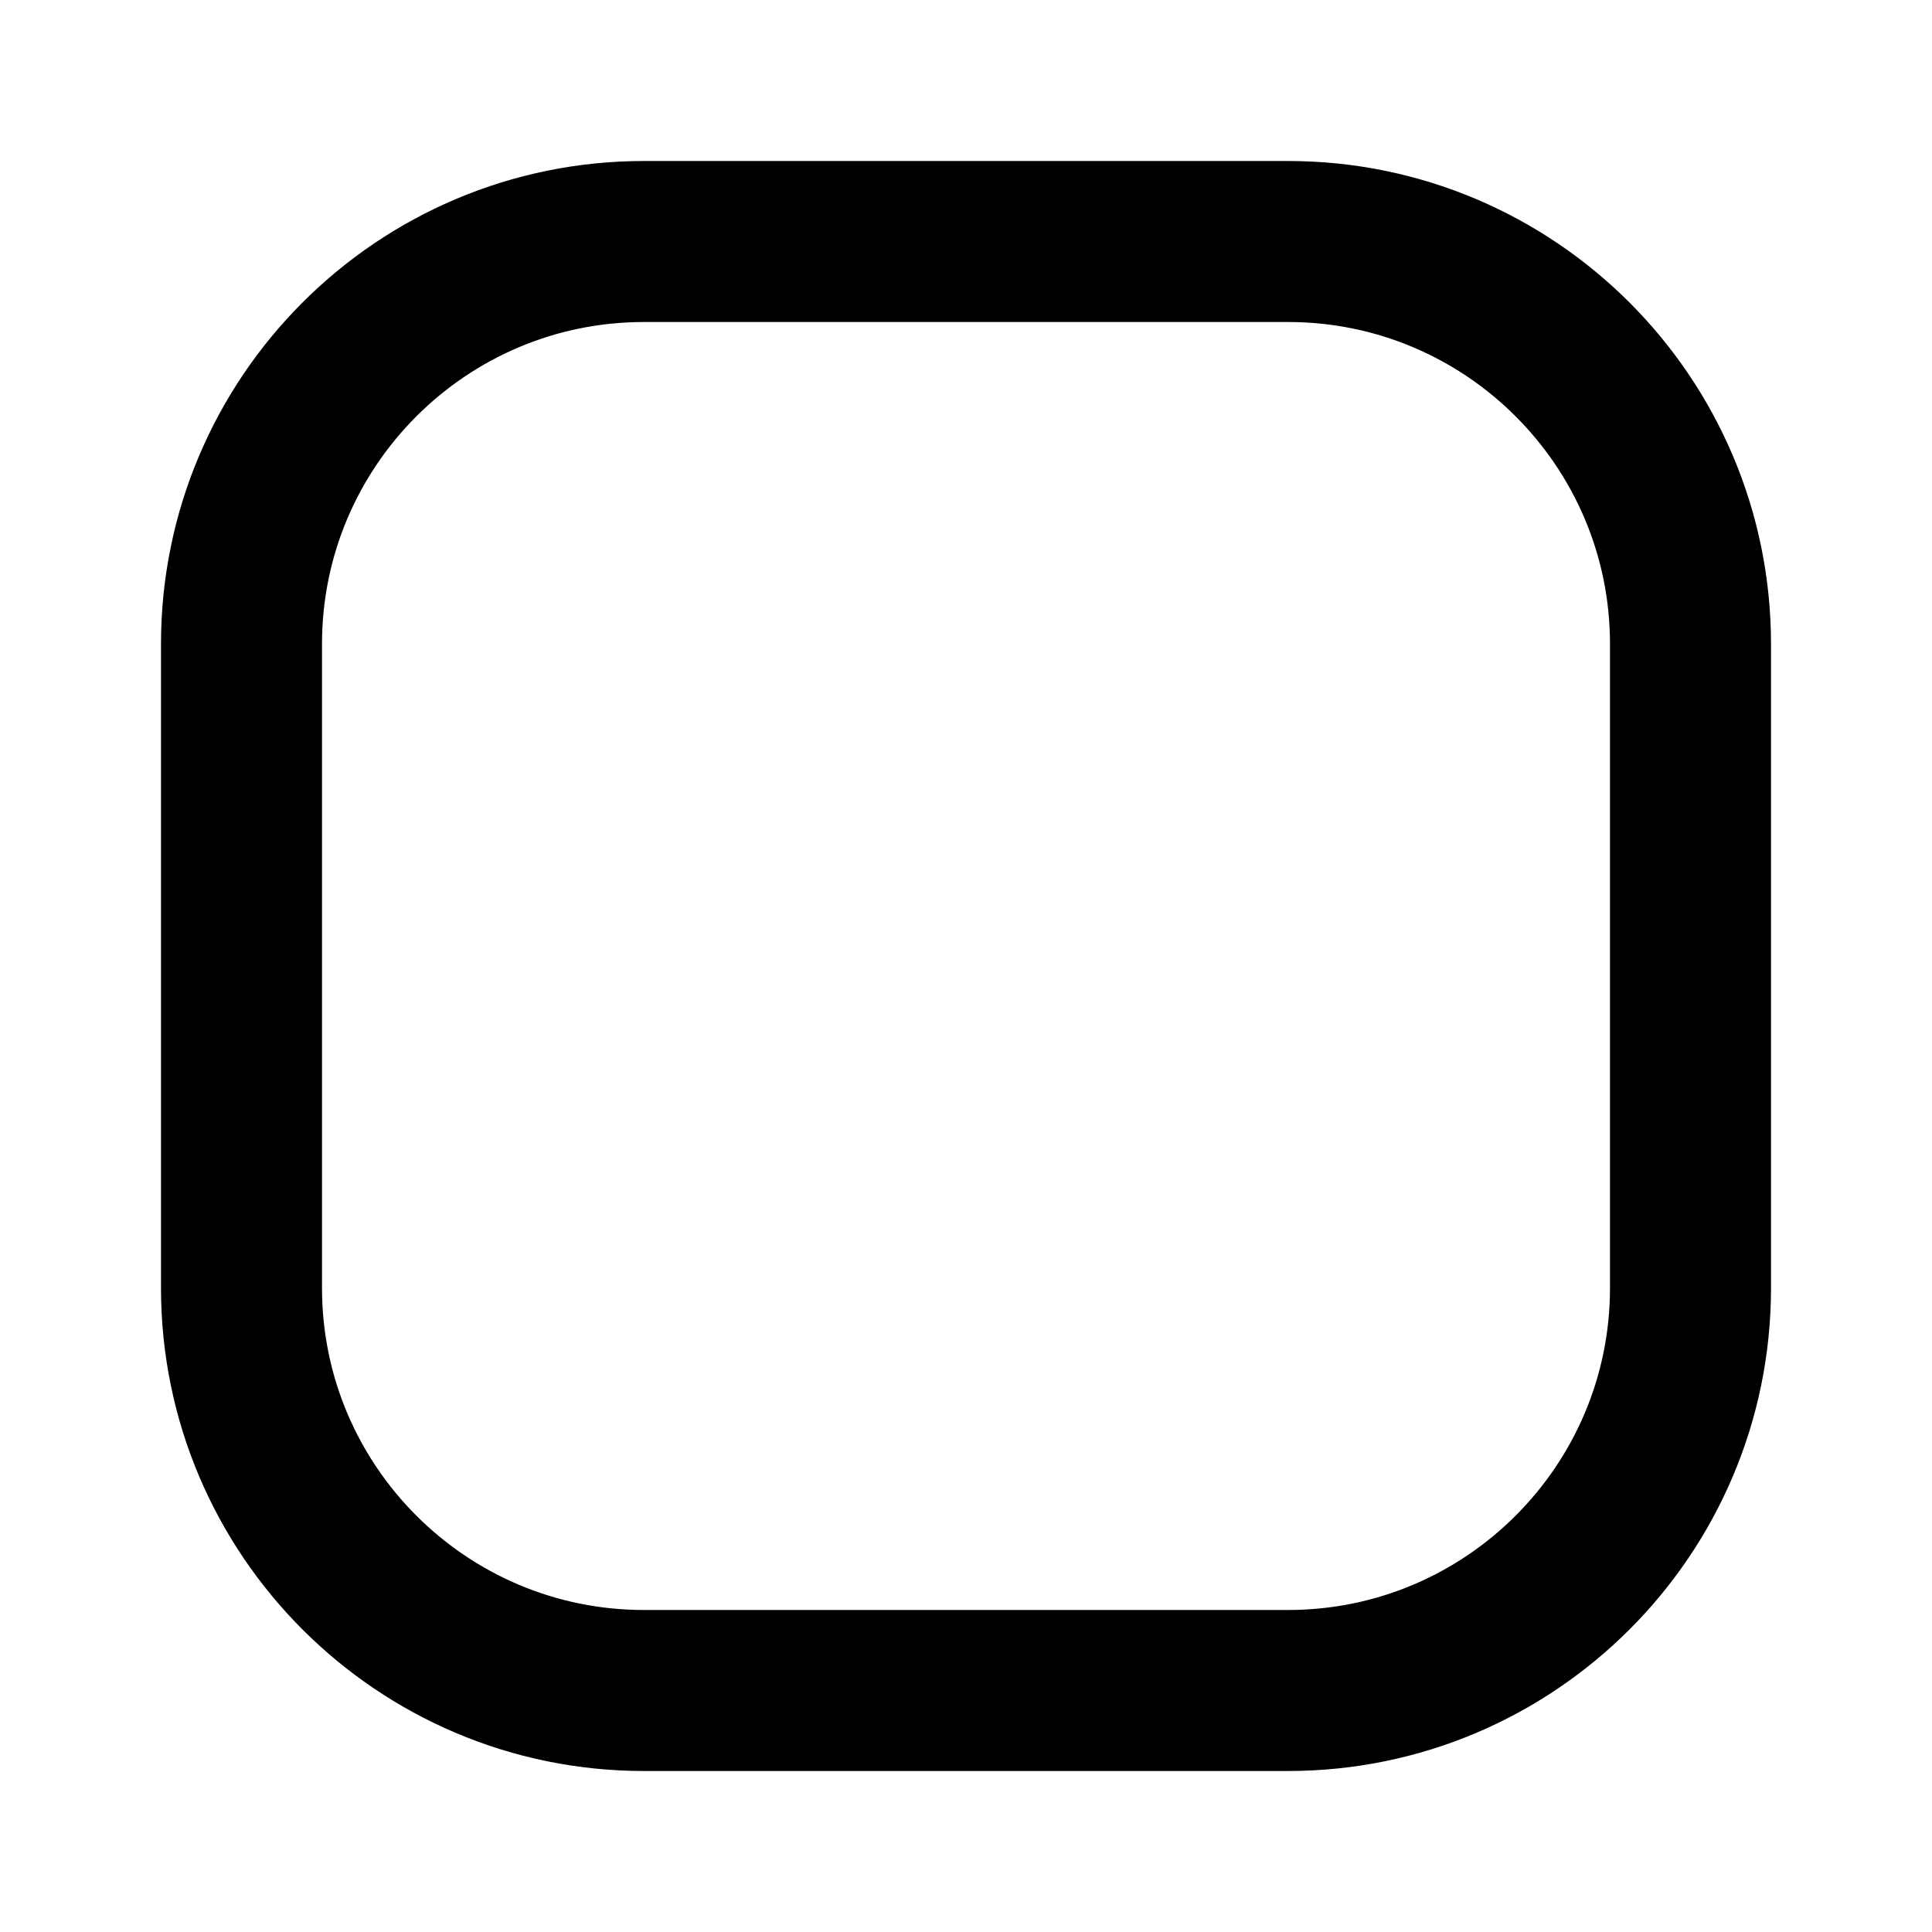
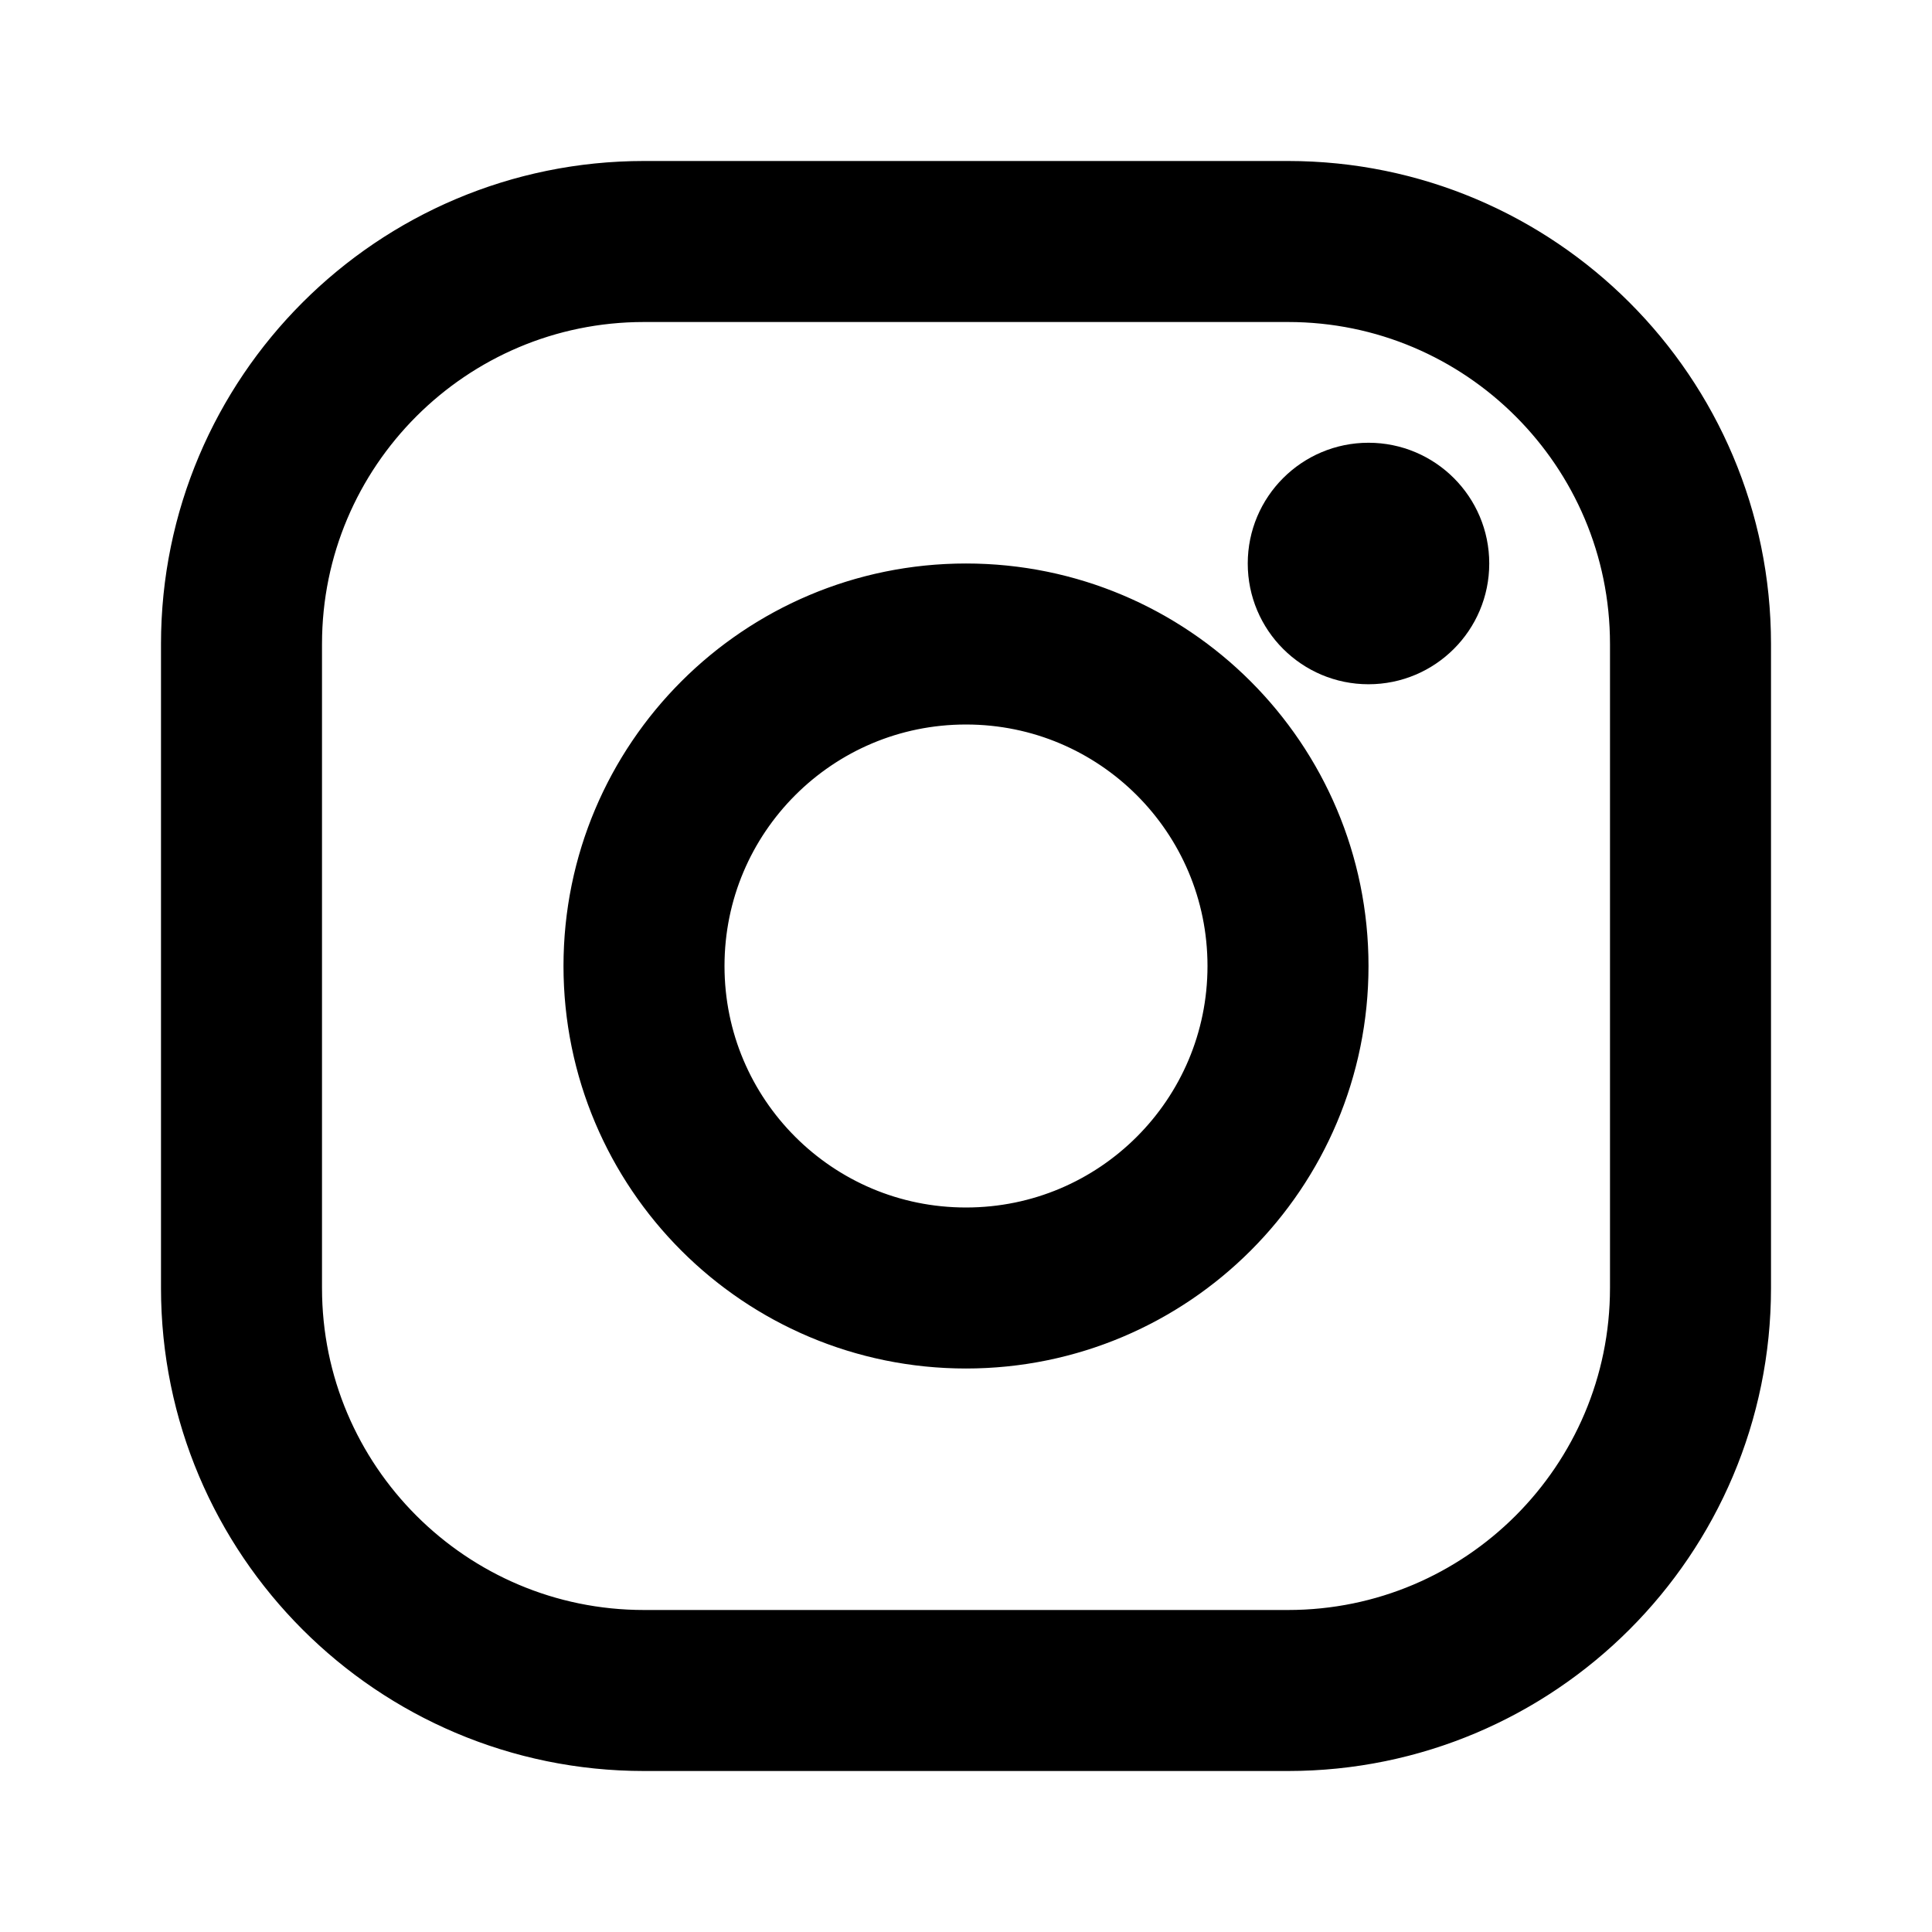
<svg xmlns="http://www.w3.org/2000/svg" width="1em" height="1em" viewBox="0 0 24 24">
  <path d="M0 0h24v24H0z" fill="none" />
  <g fill="none" stroke="currentColor" stroke-linecap="round" stroke-linejoin="round" stroke-width="2">
-     <path stroke-dasharray="66" d="M16 3c2.76 0 5 2.24 5 5v8c0 2.76 -2.24 5 -5 5h-8c-2.76 0 -5 -2.24 -5 -5v-8c0 -2.76 2.24 -5 5 -5h4Z">
-       <animate fill="freeze" attributeName="stroke-dashoffset" dur="0.6s" values="66;0" />
-     </path>
-     <path stroke-dasharray="28" stroke-dashoffset="28" d="M12 8c2.21 0 4 1.79 4 4c0 2.21 -1.79 4 -4 4c-2.21 0 -4 -1.79 -4 -4c0 -2.21 1.79 -4 4 -4">
-       <animate fill="freeze" attributeName="stroke-dashoffset" begin="0.7s" dur="0.6s" to="0" />
-     </path>
+     <path stroke-dasharray="66" stroke-dashoffset="0" d="M16 3c2.76 0 5 2.24 5 5v8c0 2.76 -2.24 5 -5 5h-8c-2.76 0 -5 -2.24 -5 -5v-8c0 -2.76 2.24 -5 5 -5h4Z" />
+     <path stroke-dasharray="28" stroke-dashoffset="0" d="M12 8c2.21 0 4 1.79 4 4c0 2.21 -1.79 4 -4 4c-2.21 0 -4 -1.79 -4 -4c0 -2.21 1.79 -4 4 -4" />
  </g>
-   <circle cx="17" cy="7" r="1.5" fill="currentColor" opacity="0">
-     <animate fill="freeze" attributeName="opacity" begin="1.3s" dur="0.2s" to="1" />
-   </circle>
+   <circle cx="17" cy="7" r="1.5" fill="currentColor" opacity="1" />
</svg>
